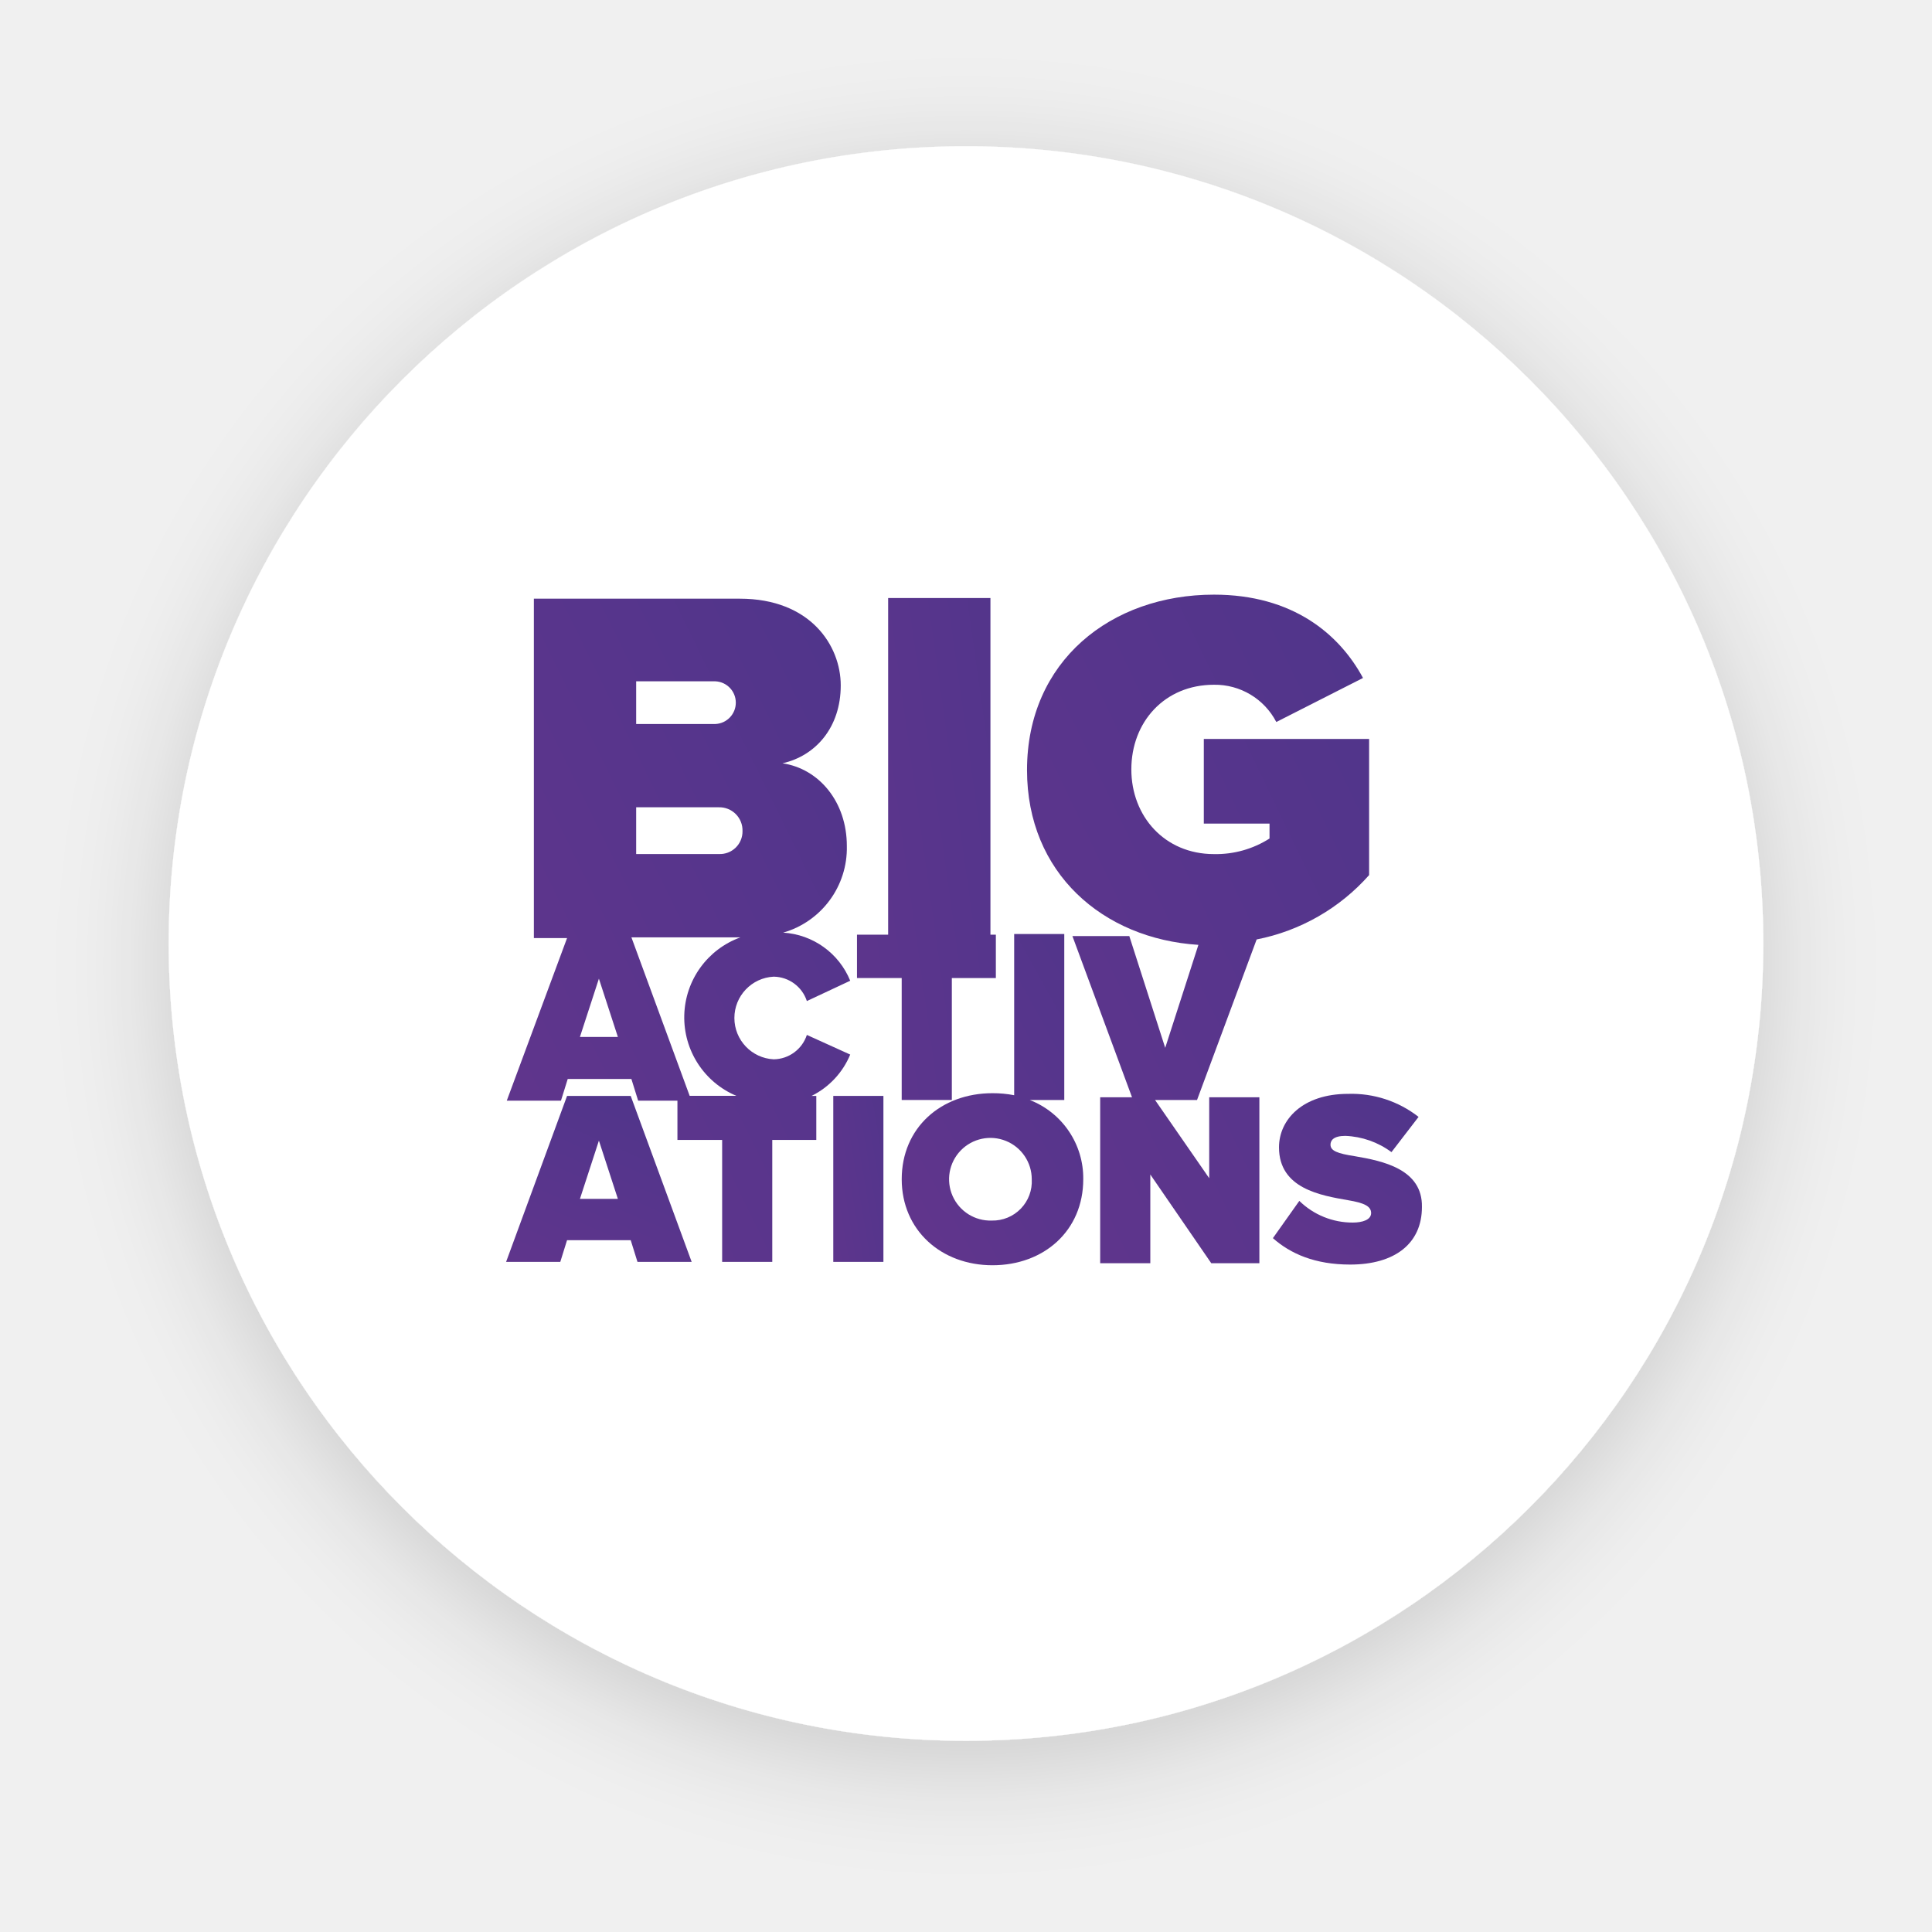
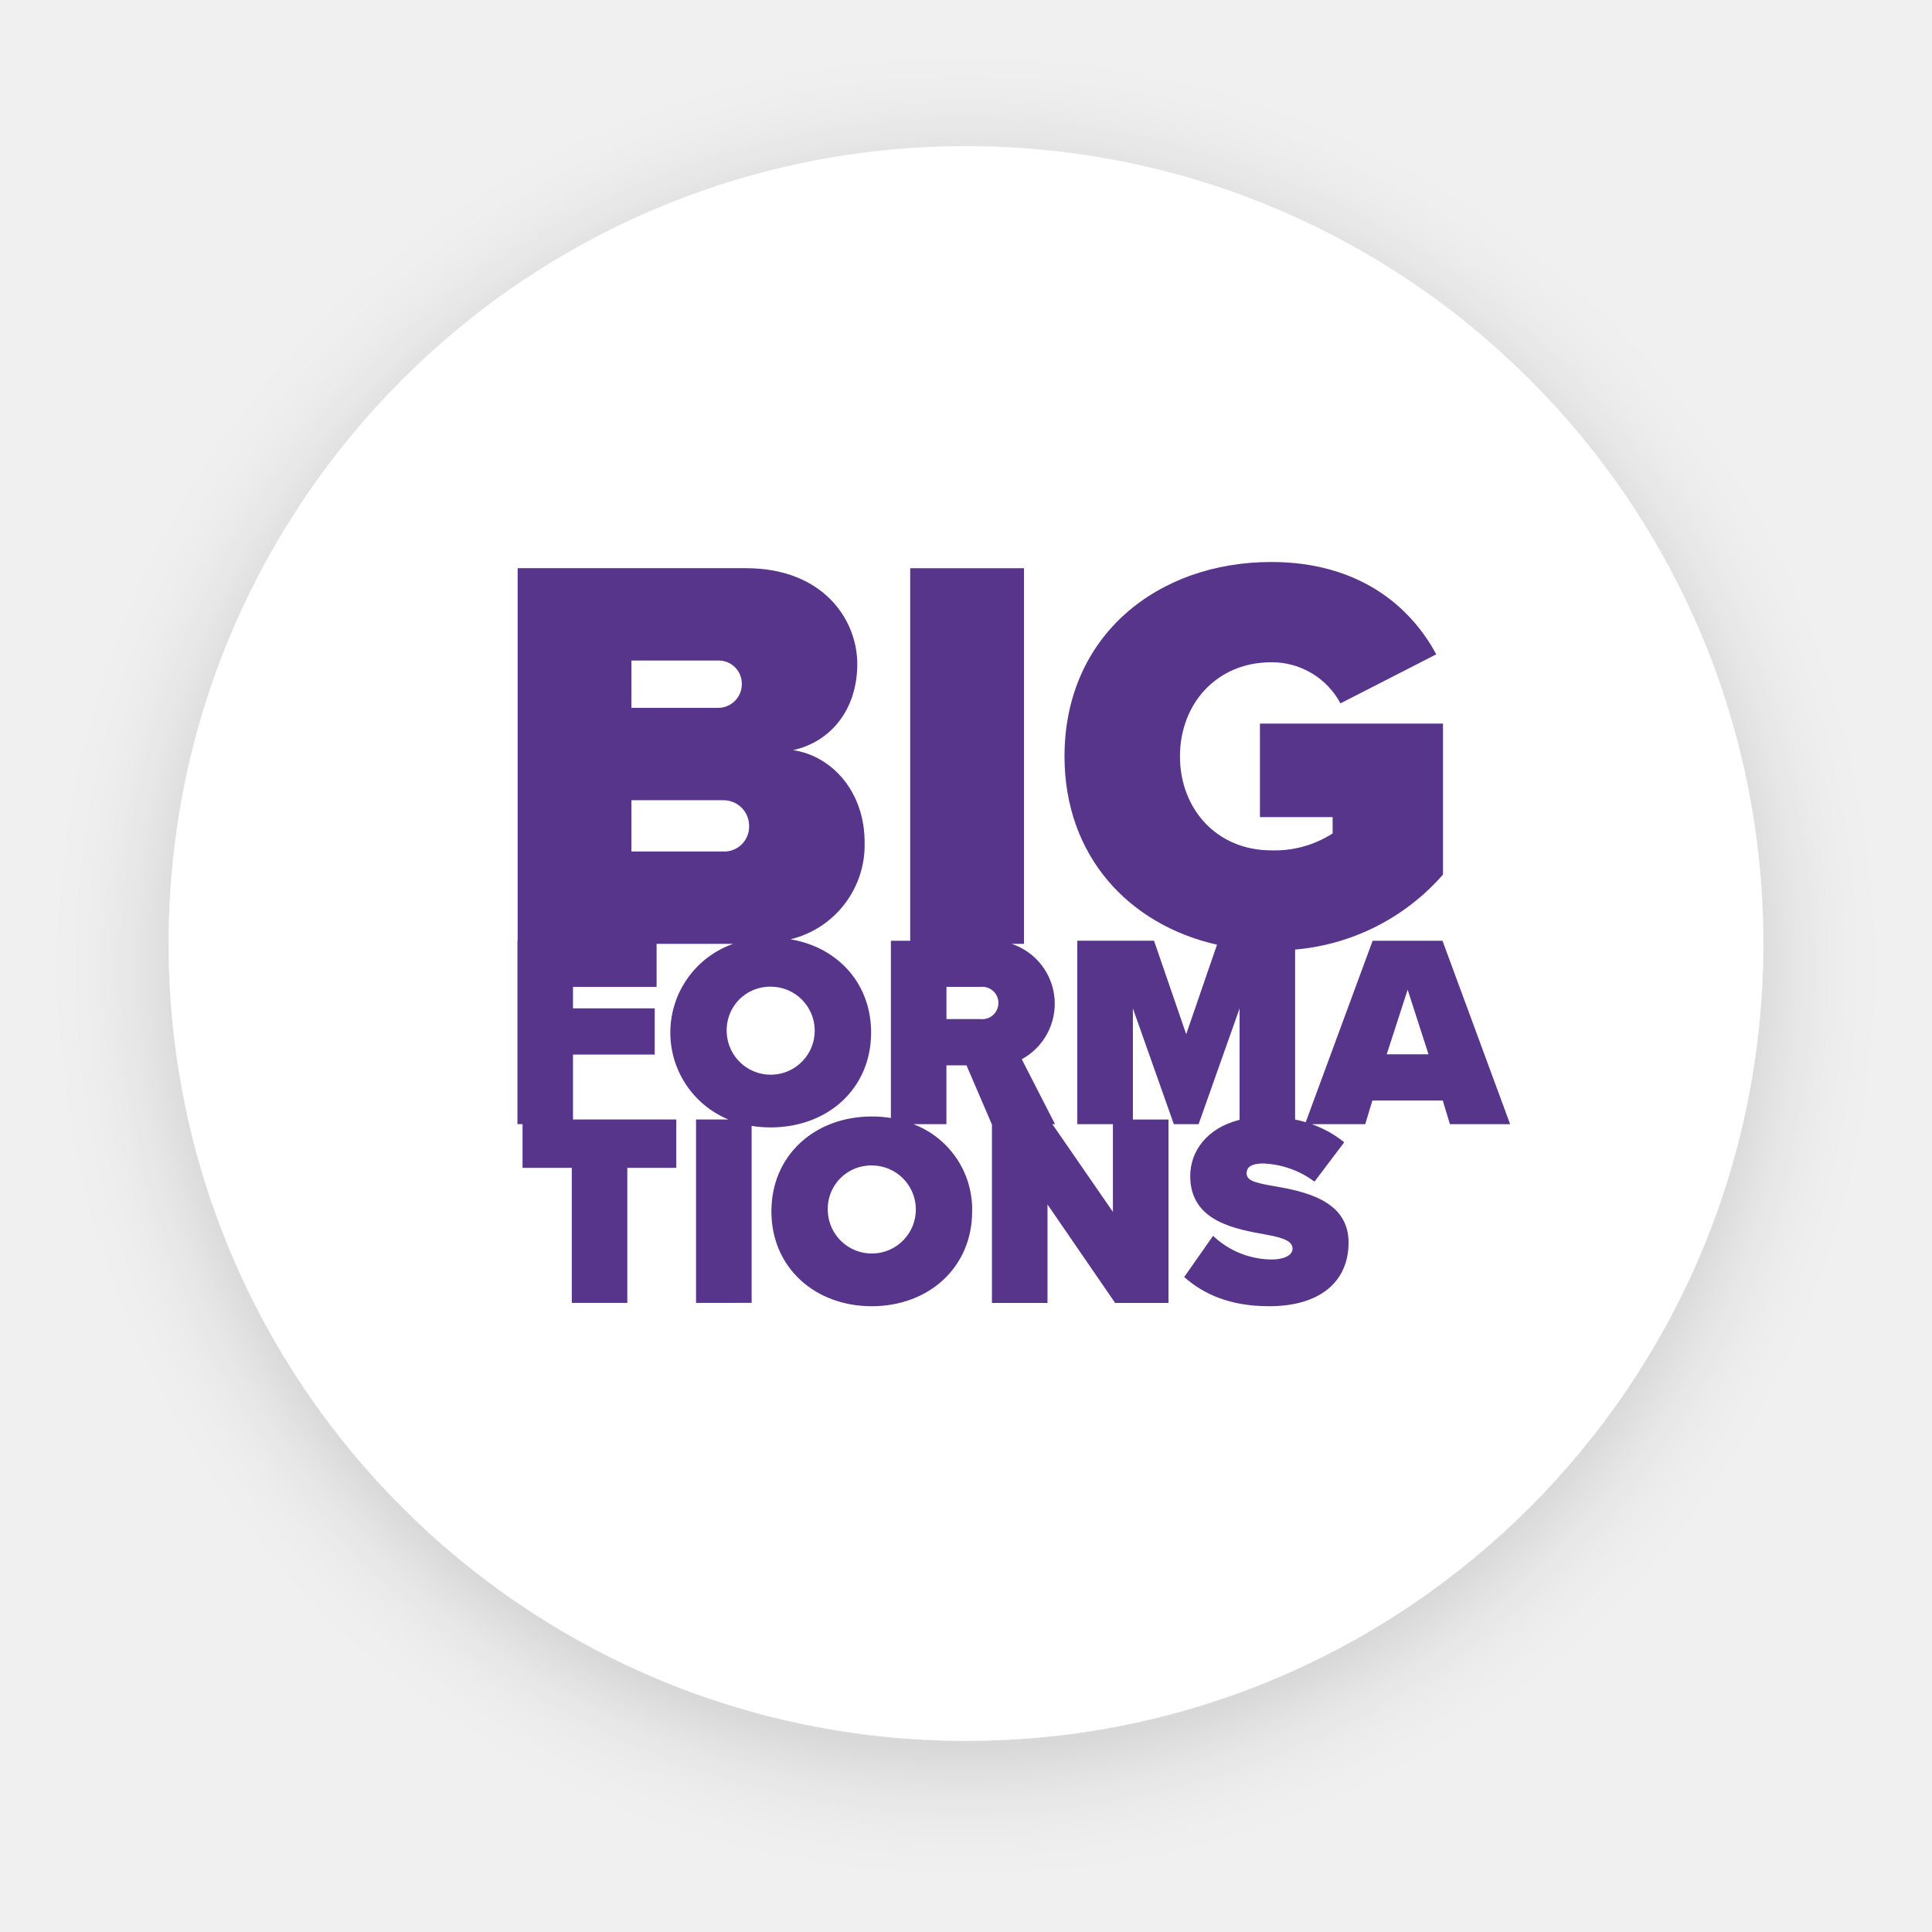
- <svg xmlns="http://www.w3.org/2000/svg" xmlns:xlink="http://www.w3.org/1999/xlink" width="257.675" height="257.676" viewBox="0 0 257.675 257.676">
+ <svg xmlns="http://www.w3.org/2000/svg" width="257.675" height="257.676" viewBox="0 0 257.675 257.676">
  <defs>
    <filter id="a" x="0" y="0" width="257.675" height="257.676" filterUnits="userSpaceOnUse">
      <feOffset dy="3" input="SourceAlpha" />
      <feGaussianBlur stdDeviation="7.5" result="b" />
      <feFlood flood-opacity="0.161" />
      <feComposite operator="in" in2="b" />
      <feComposite in="SourceGraphic" />
    </filter>
-     <linearGradient id="c" x1="-1.9" y1="2.705" x2="3.307" y2="-2.239" gradientUnits="objectBoundingBox">
-       <stop offset="0" stop-color="#82368c" />
-       <stop offset="1" stop-color="#27348b" />
-     </linearGradient>
-     <linearGradient id="d" x1="-4.205" y1="2.862" x2="6.054" y2="-2.341" xlink:href="#c" />
-     <linearGradient id="e" x1="-0.903" y1="3.711" x2="2.351" y2="-2.96" xlink:href="#c" />
-     <linearGradient id="f" x1="-4.065" y1="3.028" x2="5.898" y2="-2.49" xlink:href="#c" />
-     <linearGradient id="g" x1="-1.813" y1="3.038" x2="3.655" y2="-2.456" xlink:href="#c" />
-     <linearGradient id="h" x1="-2.181" y1="2.959" x2="3.551" y2="-2.419" xlink:href="#c" />
-     <linearGradient id="i" x1="-1.114" y1="3.121" x2="2.452" y2="-2.587" xlink:href="#c" />
  </defs>
  <g transform="translate(22.5 19.5)">
    <g transform="matrix(1, 0, 0, 1, -22.5, -19.5)" filter="url(#a)">
      <path d="M106.338,0A106.338,106.338,0,1,1,0,106.338,106.338,106.338,0,0,1,106.338,0Z" transform="translate(22.5 19.5)" fill="#fff" />
    </g>
-     <g transform="translate(45 59.809)">
-       <path d="M1032.506,218l-5.782-2.62a4.721,4.721,0,0,1-4.427,3.252,5.518,5.518,0,0,1,0-11.022,4.721,4.721,0,0,1,4.427,3.252l5.782-2.71a10.338,10.338,0,0,0-8.944-6.415,11.745,11.745,0,0,0,8.493-11.564c0-5.873-3.7-10.3-8.583-11.022,4.427-.994,7.77-4.788,7.77-10.39,0-5.33-4.066-11.564-13.462-11.564H990.314v45.264h4.427L986.7,224.147h7.228l.9-2.891h8.493l.9,2.891h5.24v5.24h5.963v16.262h6.686V229.387h5.872v-5.873h-.632A10.748,10.748,0,0,0,1032.506,218Zm-28.549-49.781h10.571a2.849,2.849,0,0,1,0,5.692h-10.571Zm0,16.8h11.022a3.084,3.084,0,0,1,3.162,3.162,3.015,3.015,0,0,1-3.162,3.072h-11.022Zm-7.5,30.627,2.53-7.77,2.53,7.77Zm14.636,7.86-7.77-21.141h14.546a11.349,11.349,0,0,0-.542,21.141h-6.234Z" transform="translate(-986.61 -156.658)" fill="url(#c)" />
-       <path d="M1044.363,224.047h6.686V207.784h5.872V202h-.723V157.1h-13.642V202H1038.4v5.782h5.963Z" transform="translate(-991.601 -156.648)" fill="url(#d)" />
-       <path d="M994.731,230.6,986.6,252.735h7.228l.9-2.891h8.493l.9,2.891h7.228l-8.131-22.135Zm1.717,13.733,2.53-7.77,2.53,7.77Z" transform="translate(-986.6 -163.744)" fill="url(#e)" />
-       <rect width="6.686" height="22.135" transform="translate(43.637 66.856)" fill="url(#f)" />
-       <path d="M1062.075,228.835h4.608V206.7H1060v21.5a14.954,14.954,0,0,0-2.891-.271c-6.866,0-12.106,4.608-12.106,11.474,0,6.776,5.24,11.474,12.106,11.474s12.106-4.608,12.106-11.474A11.194,11.194,0,0,0,1062.075,228.835Zm-5.059,16.082a5.514,5.514,0,1,1,5.33-5.511A5.219,5.219,0,0,1,1057.016,244.917Z" transform="translate(-992.238 -161.436)" fill="url(#g)" />
-       <path d="M1087.894,234.569,1080.576,224h5.6l7.95-21.412a26.977,26.977,0,0,0,15-8.583v-18.16H1087.08v11.293h8.764v1.988a13.288,13.288,0,0,1-7.408,2.078c-6.6,0-11.022-5.059-11.022-11.293,0-6.324,4.427-11.293,11.022-11.293a9.218,9.218,0,0,1,8.312,4.969l11.564-5.873c-3.162-5.873-9.4-11.113-19.876-11.113-13.733,0-24.936,8.854-24.936,23.4,0,13.733,10.119,22.5,22.858,23.309l-4.427,13.733-4.788-14.907h-7.589l7.95,21.5h-4.246v22.135h6.686V233.937l8.131,11.835h6.415V223.637H1087.8v10.932Z" transform="translate(-994.024 -156.6)" fill="url(#h)" />
-       <path d="M1110.732,238.612c-2.349-.361-3.252-.723-3.252-1.536,0-.542.361-1.175,1.988-1.175a11.045,11.045,0,0,1,6.144,2.168l3.614-4.7a14.512,14.512,0,0,0-9.4-3.072c-6.053,0-9.215,3.433-9.215,7.137,0,5.511,5.6,6.415,9.215,7.047,2.168.361,3.072.813,3.072,1.717s-1.175,1.265-2.439,1.265a10.147,10.147,0,0,1-7.137-2.891l-3.524,4.969c2.349,2.078,5.6,3.523,10.3,3.523,5.963,0,9.577-2.8,9.577-7.679C1119.767,240.328,1114.436,239.244,1110.732,238.612Z" transform="translate(-997.528 -163.715)" fill="url(#i)" />
-     </g>
+     <path d="M1042.44,19857.2l3.853-5.5a11.41,11.41,0,0,0,7.885,3.154c1.391,0,2.712-.479,2.712-1.43s-1.027-1.432-3.444-1.869c-4.037-.738-10.2-1.691-10.2-7.816,0-3.328,2.227-6.422,6.584-7.51v-14.861l-5.468,15.443h-3.3l-5.463-15.443v14.82h4.75v24.463h-7.118l-9.022-13.135v13.135H1016.8v-23.84h-.02l-3.375-7.852h-2.677v7.852h-4.4a12.147,12.147,0,0,1,7.83,11.623c0,7.521-5.832,12.656-13.388,12.656s-13.383-5.135-13.383-12.656,5.832-12.65,13.383-12.65a15.733,15.733,0,0,1,2.552.2v-23.639h2.577v-49.686h15.173v50.1h-1.632a8.427,8.427,0,0,1,1.337,15.389l4.436,8.658h-.357l8.078,11.7v-11.7h-4.75v-24.465h10.233l4.292,12.467,4.109-11.937c-11.691-2.641-20.339-11.762-20.339-25.123,0-16.08,12.4-25.918,27.569-25.918,11.644,0,18.552,5.861,22.011,12.316l-12.775,6.539a10.364,10.364,0,0,0-9.236-5.482c-7.287,0-12.172,5.557-12.172,12.545s4.885,12.541,12.172,12.541a14.292,14.292,0,0,0,8.19-2.254v-2.178h-9.695v-12.471h24.414v20.133a29.54,29.54,0,0,1-19.724,10v22.672q.723.149,1.417.354l8.925-24.2h9.316l9.022,24.465h-8.03l-.957-3.156h-9.386l-.957,3.156h-7.129a14.43,14.43,0,0,1,4.328,2.416l-3.963,5.25a12.188,12.188,0,0,0-6.824-2.424c-1.829,0-2.233.658-2.233,1.287,0,.951.987,1.281,3.594,1.719,4.032.7,10.009,1.875,10.009,7.521,0,5.389-4,8.51-10.562,8.51C1048.6,19861.1,1045.05,19859.5,1042.44,19857.2Zm-47.532-8.768a5.874,5.874,0,1,0,5.867-6.119,5.787,5.787,0,0,0-5.869,6.086Zm74.543-20.939h5.578l-2.786-8.623Zm-58.717-4.7h4.511a2.163,2.163,0,1,0,0-4.295l-4.511,0Zm-33.4,37.852v-24.463h4.314a12.546,12.546,0,0,1,.635-23.424h-10.21v5.742h-11.15v2.861h10.9v6.162h-10.9v8.658H974.7v6.453h-6.53v18.01h-7.407v-18.01h-6.57v-5.83h-.678v-24.465h.025v-49.686h30.425c10.368,0,14.874,6.908,14.874,12.771,0,6.234-3.679,10.441-8.563,11.494,5.408.826,9.54,5.781,9.54,12.24a12.943,12.943,0,0,1-9.883,12.994c6.234,1.049,10.751,5.818,10.751,12.438,0,7.518-5.832,12.65-13.388,12.65a16.355,16.355,0,0,1-2.547-.2v23.6Zm4.092-36.053a5.872,5.872,0,1,0,5.867-6.123,5.788,5.788,0,0,0-5.865,6.133Zm-12.71-24.154h12.167a3.311,3.311,0,0,0,3.529-3.379,3.415,3.415,0,0,0-3.529-3.455H968.718Zm0-19.156h11.719a3.165,3.165,0,0,0,3.006-3.229,3.088,3.088,0,0,0-3.006-3.08l-11.717,0Z" transform="translate(-907.002 -19706.375)" fill="#56358b" stroke="rgba(0,0,0,0)" stroke-miterlimit="10" stroke-width="1" />
  </g>
</svg>
